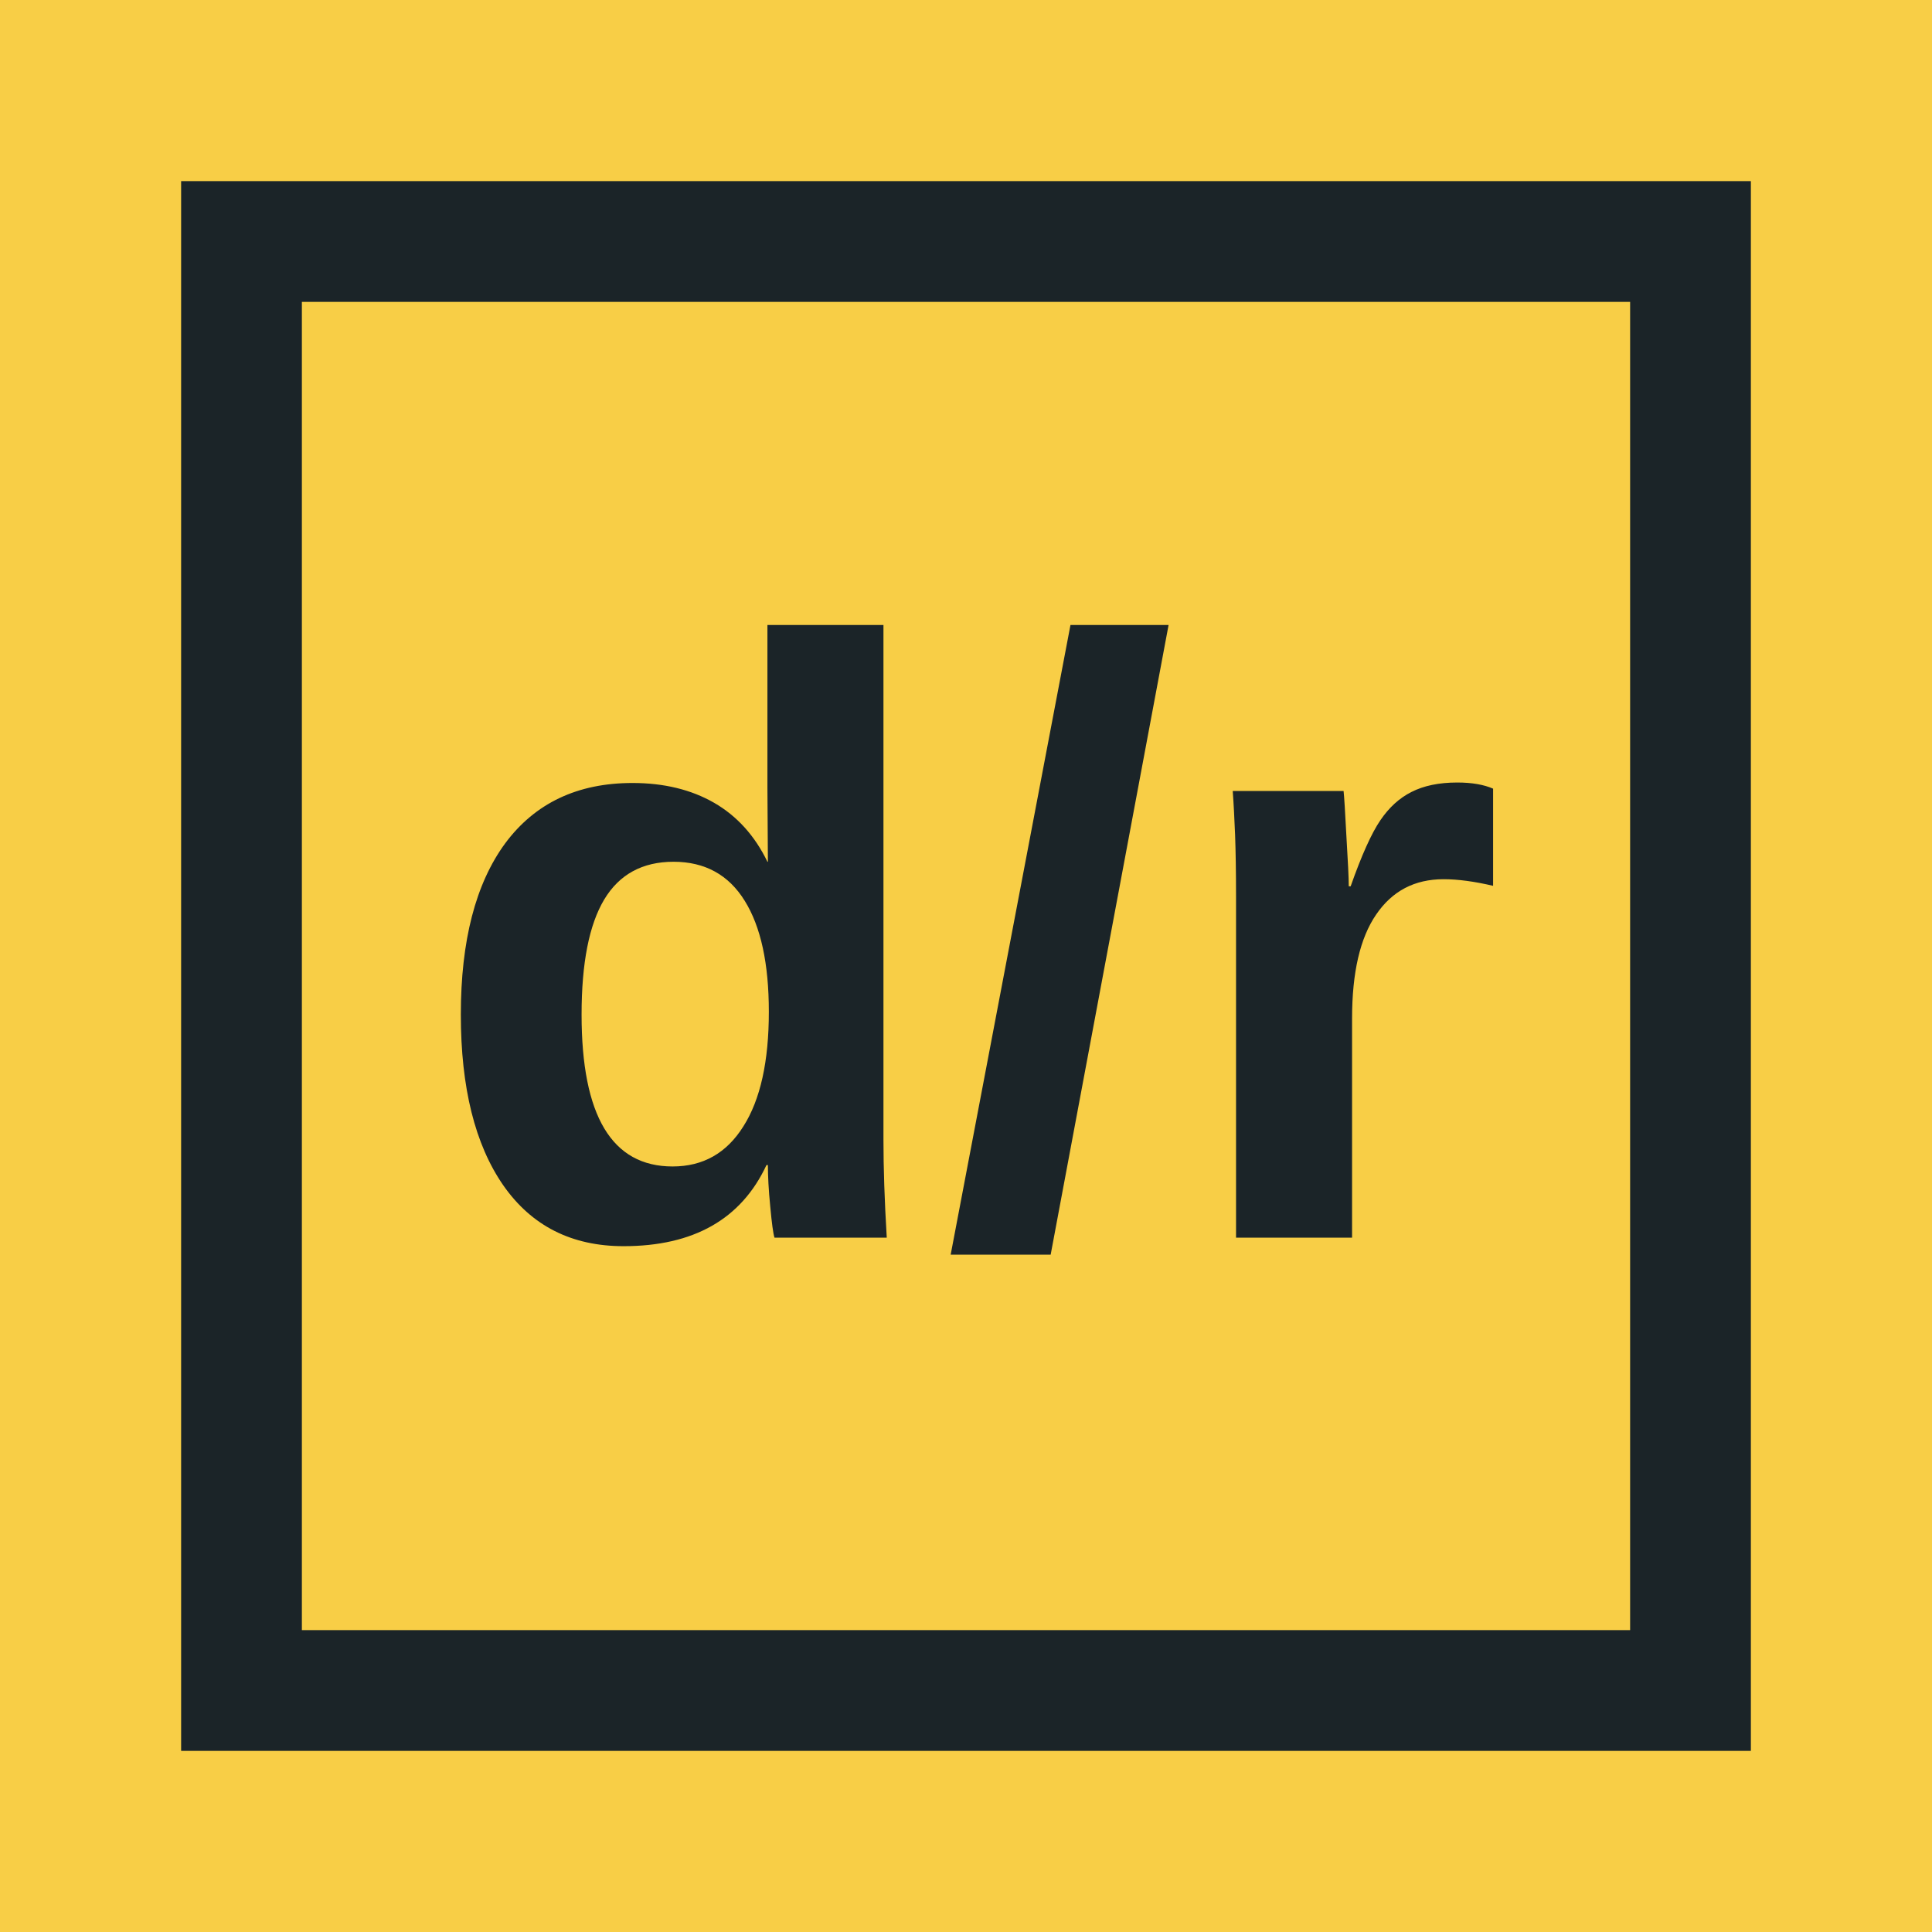
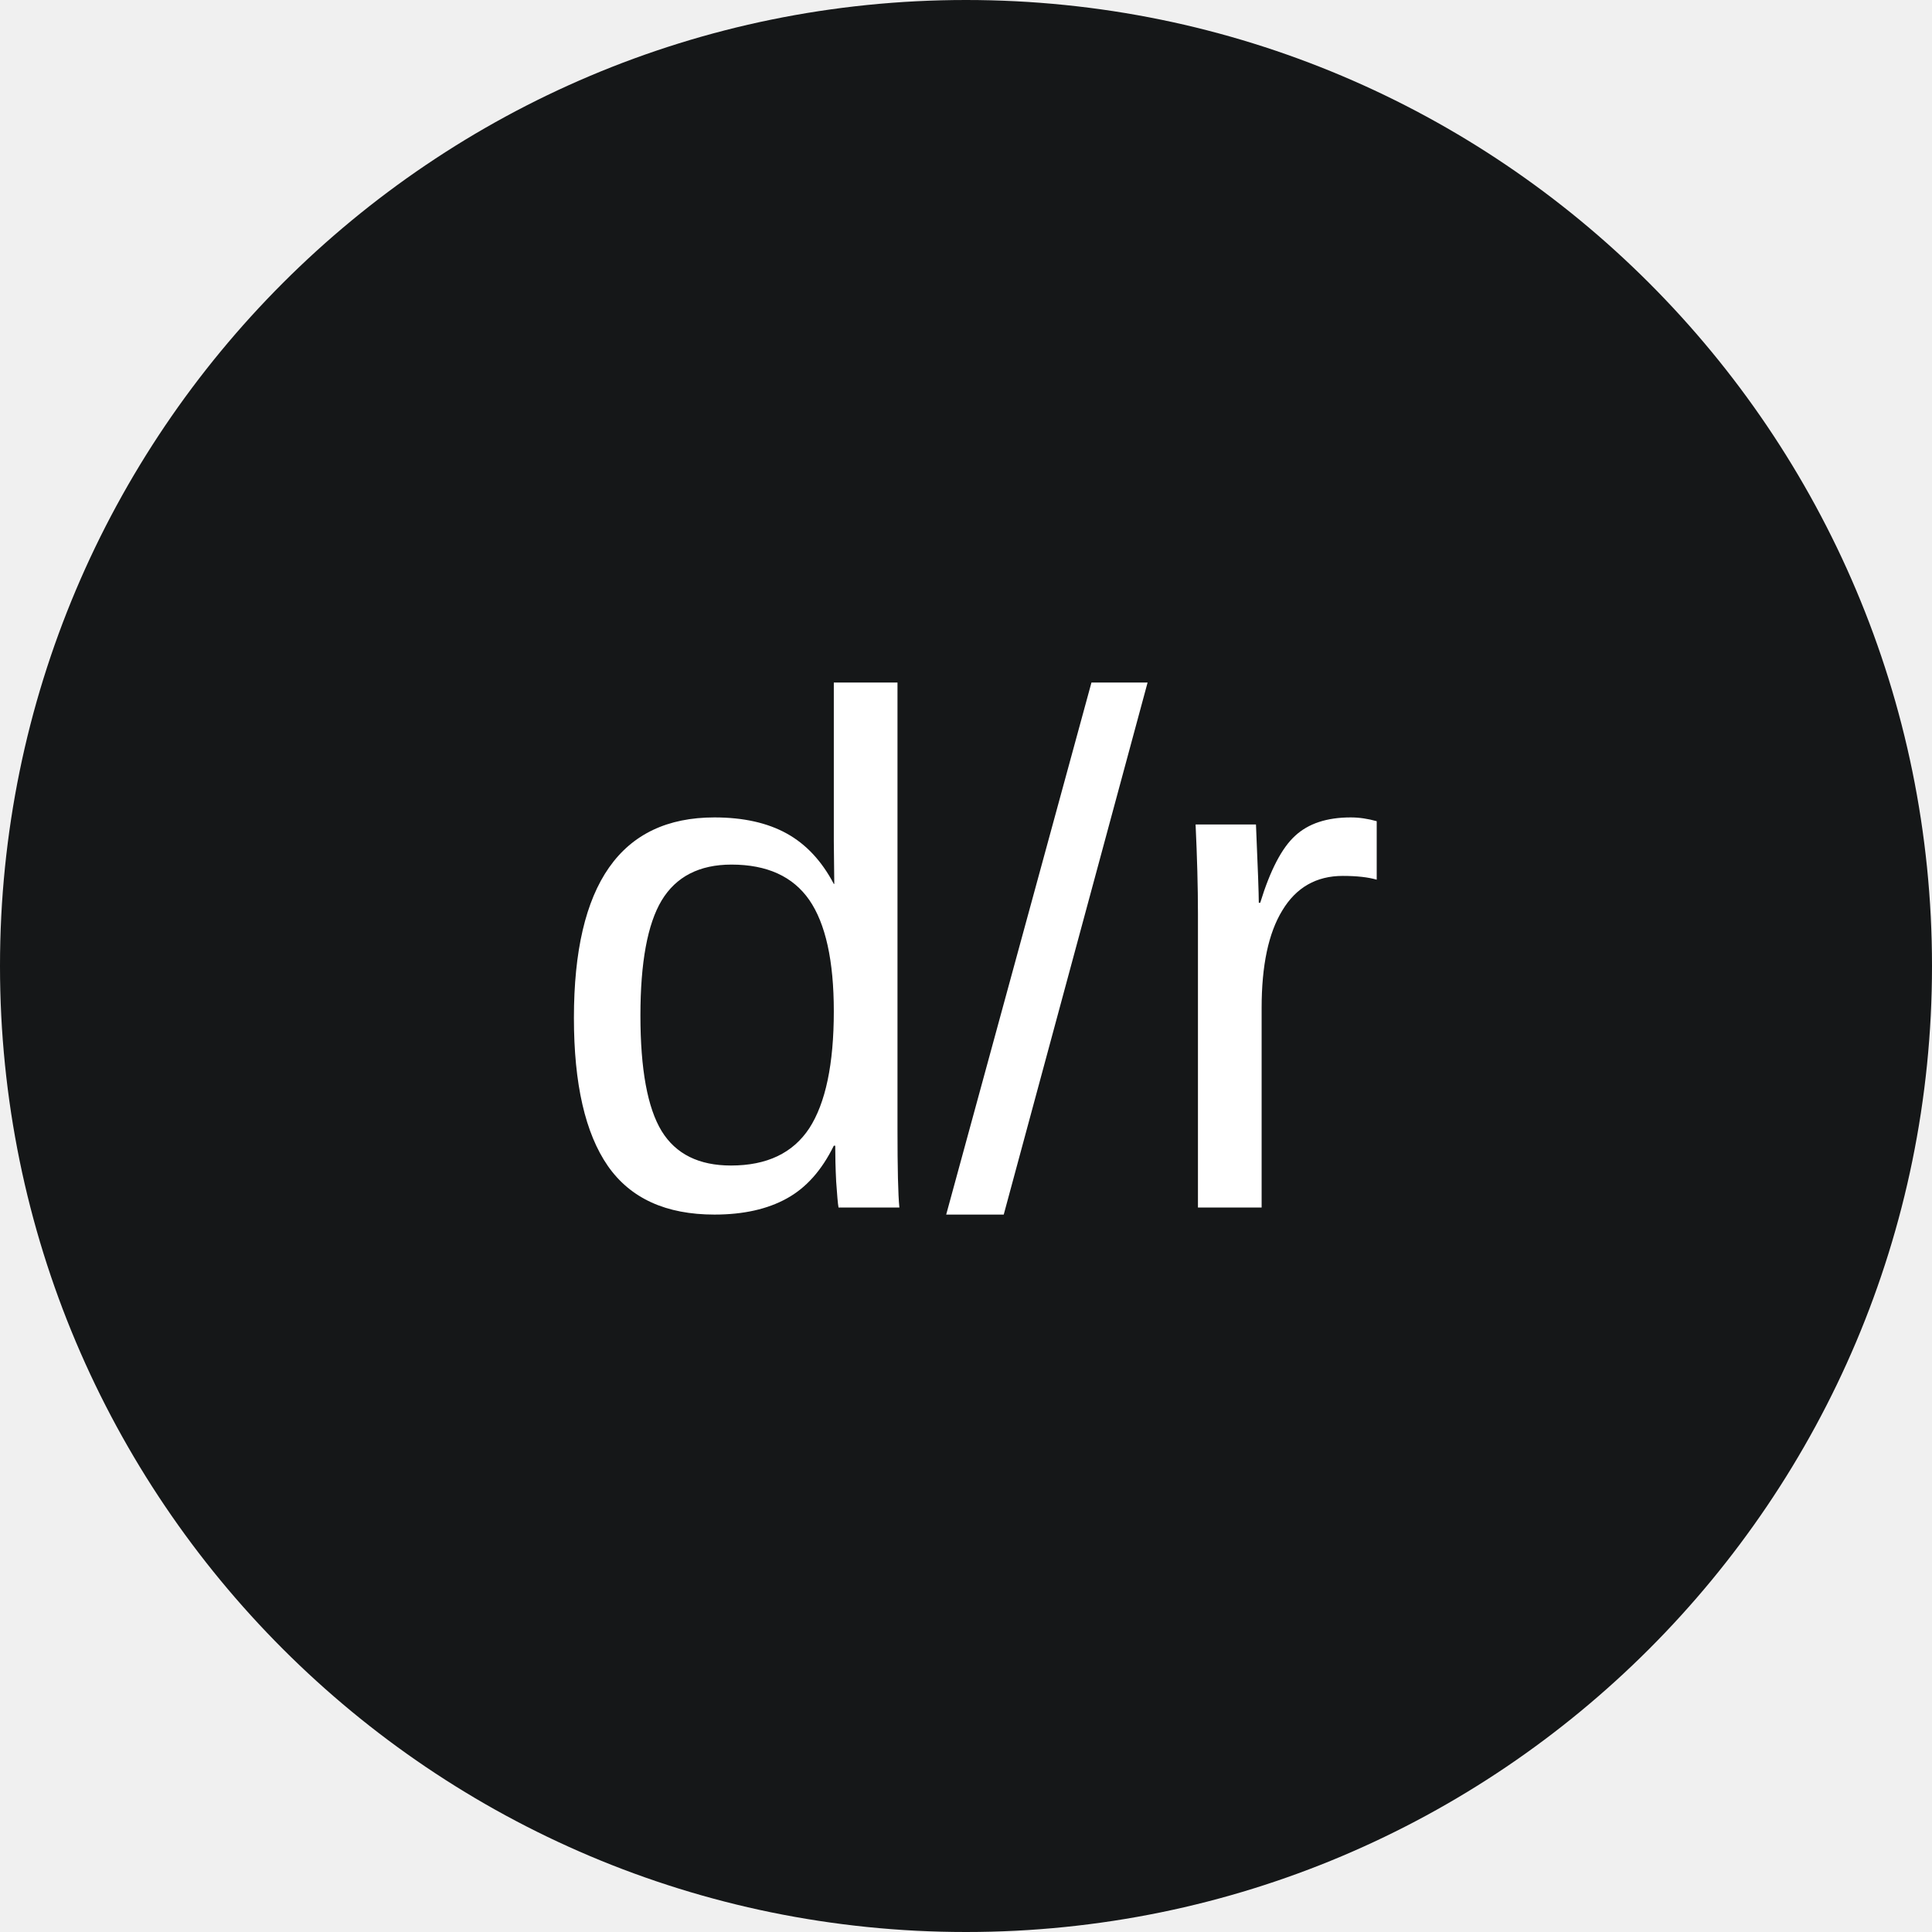
<svg xmlns="http://www.w3.org/2000/svg" viewBox="0 0 64 64">
-   <rect width="64" height="64" fill="#f8ce46" />
-   <path d="M8 8h48v48H8z" fill="none" stroke="#1b2428" stroke-width="4" />
-   <text x="32" y="41" text-anchor="middle" font-family="Arial,sans-serif" font-weight="bold" font-size="28" fill="#1b2428">d/r</text>
+   <rect width="64" height="64" rx="32" fill="#151718" />
+   <text x="32" y="40" text-anchor="middle" font-family="Arial,sans-serif" font-size="24" fill="#ffffff">d/r</text>
</svg>
